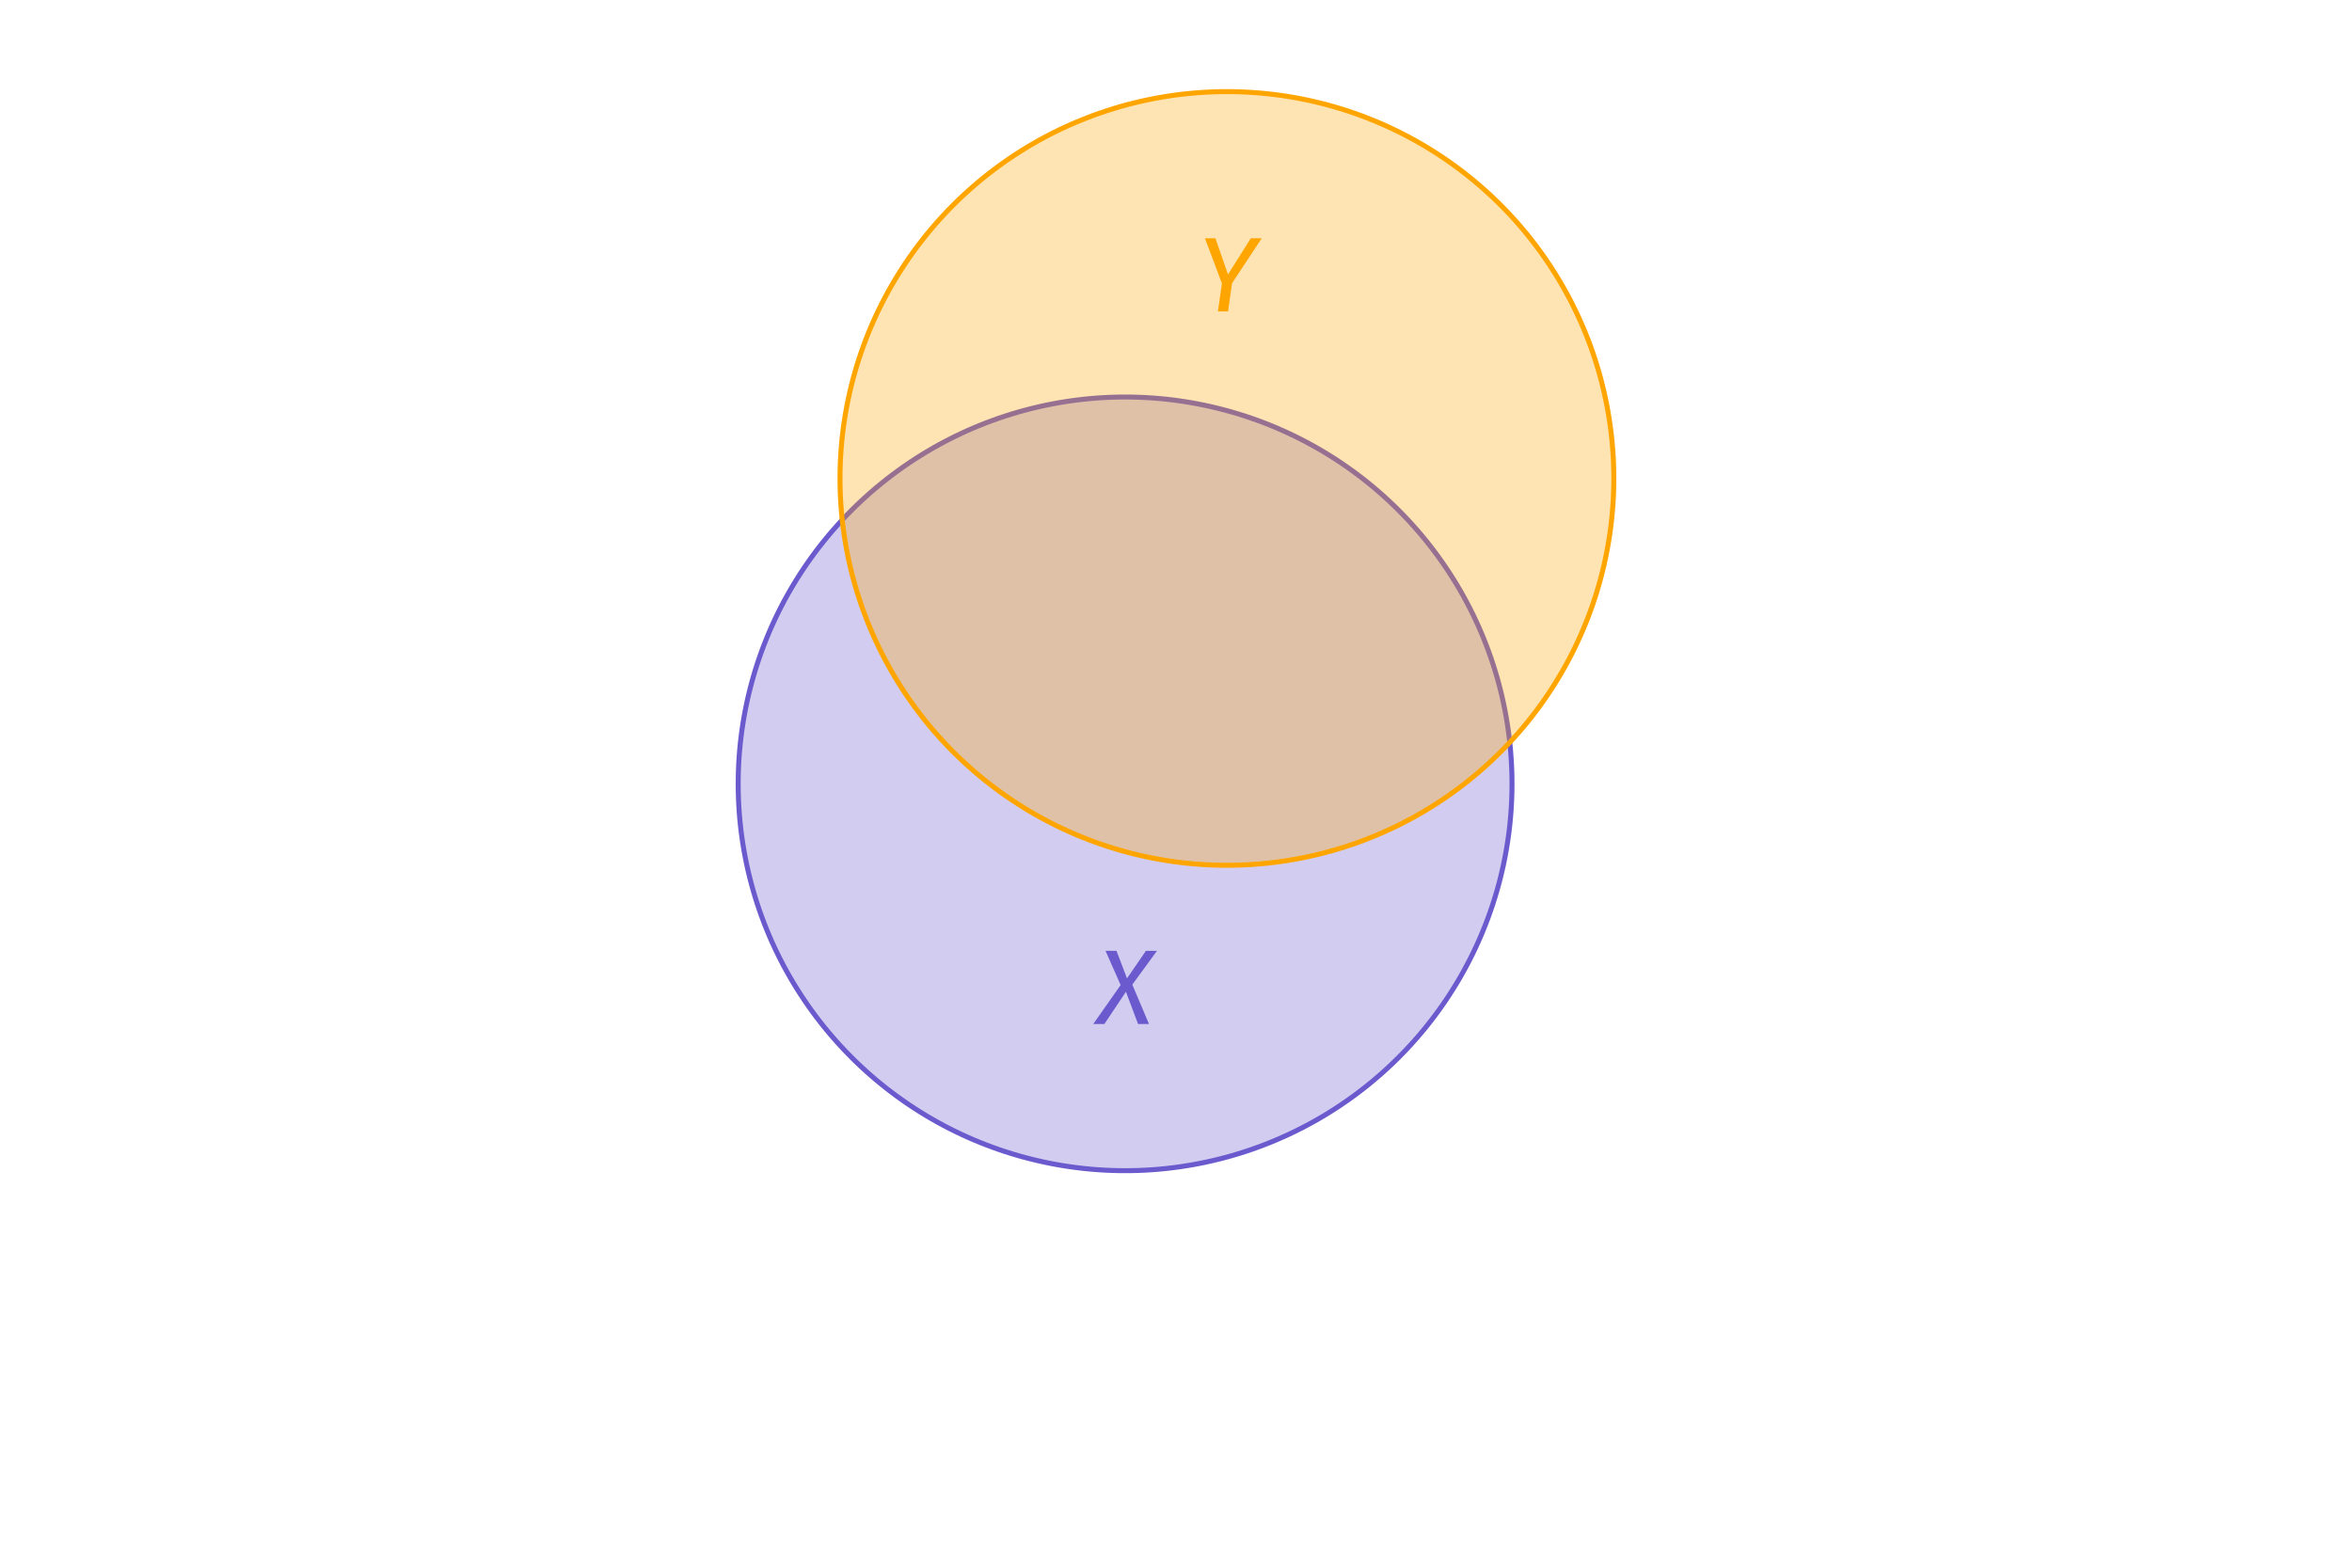
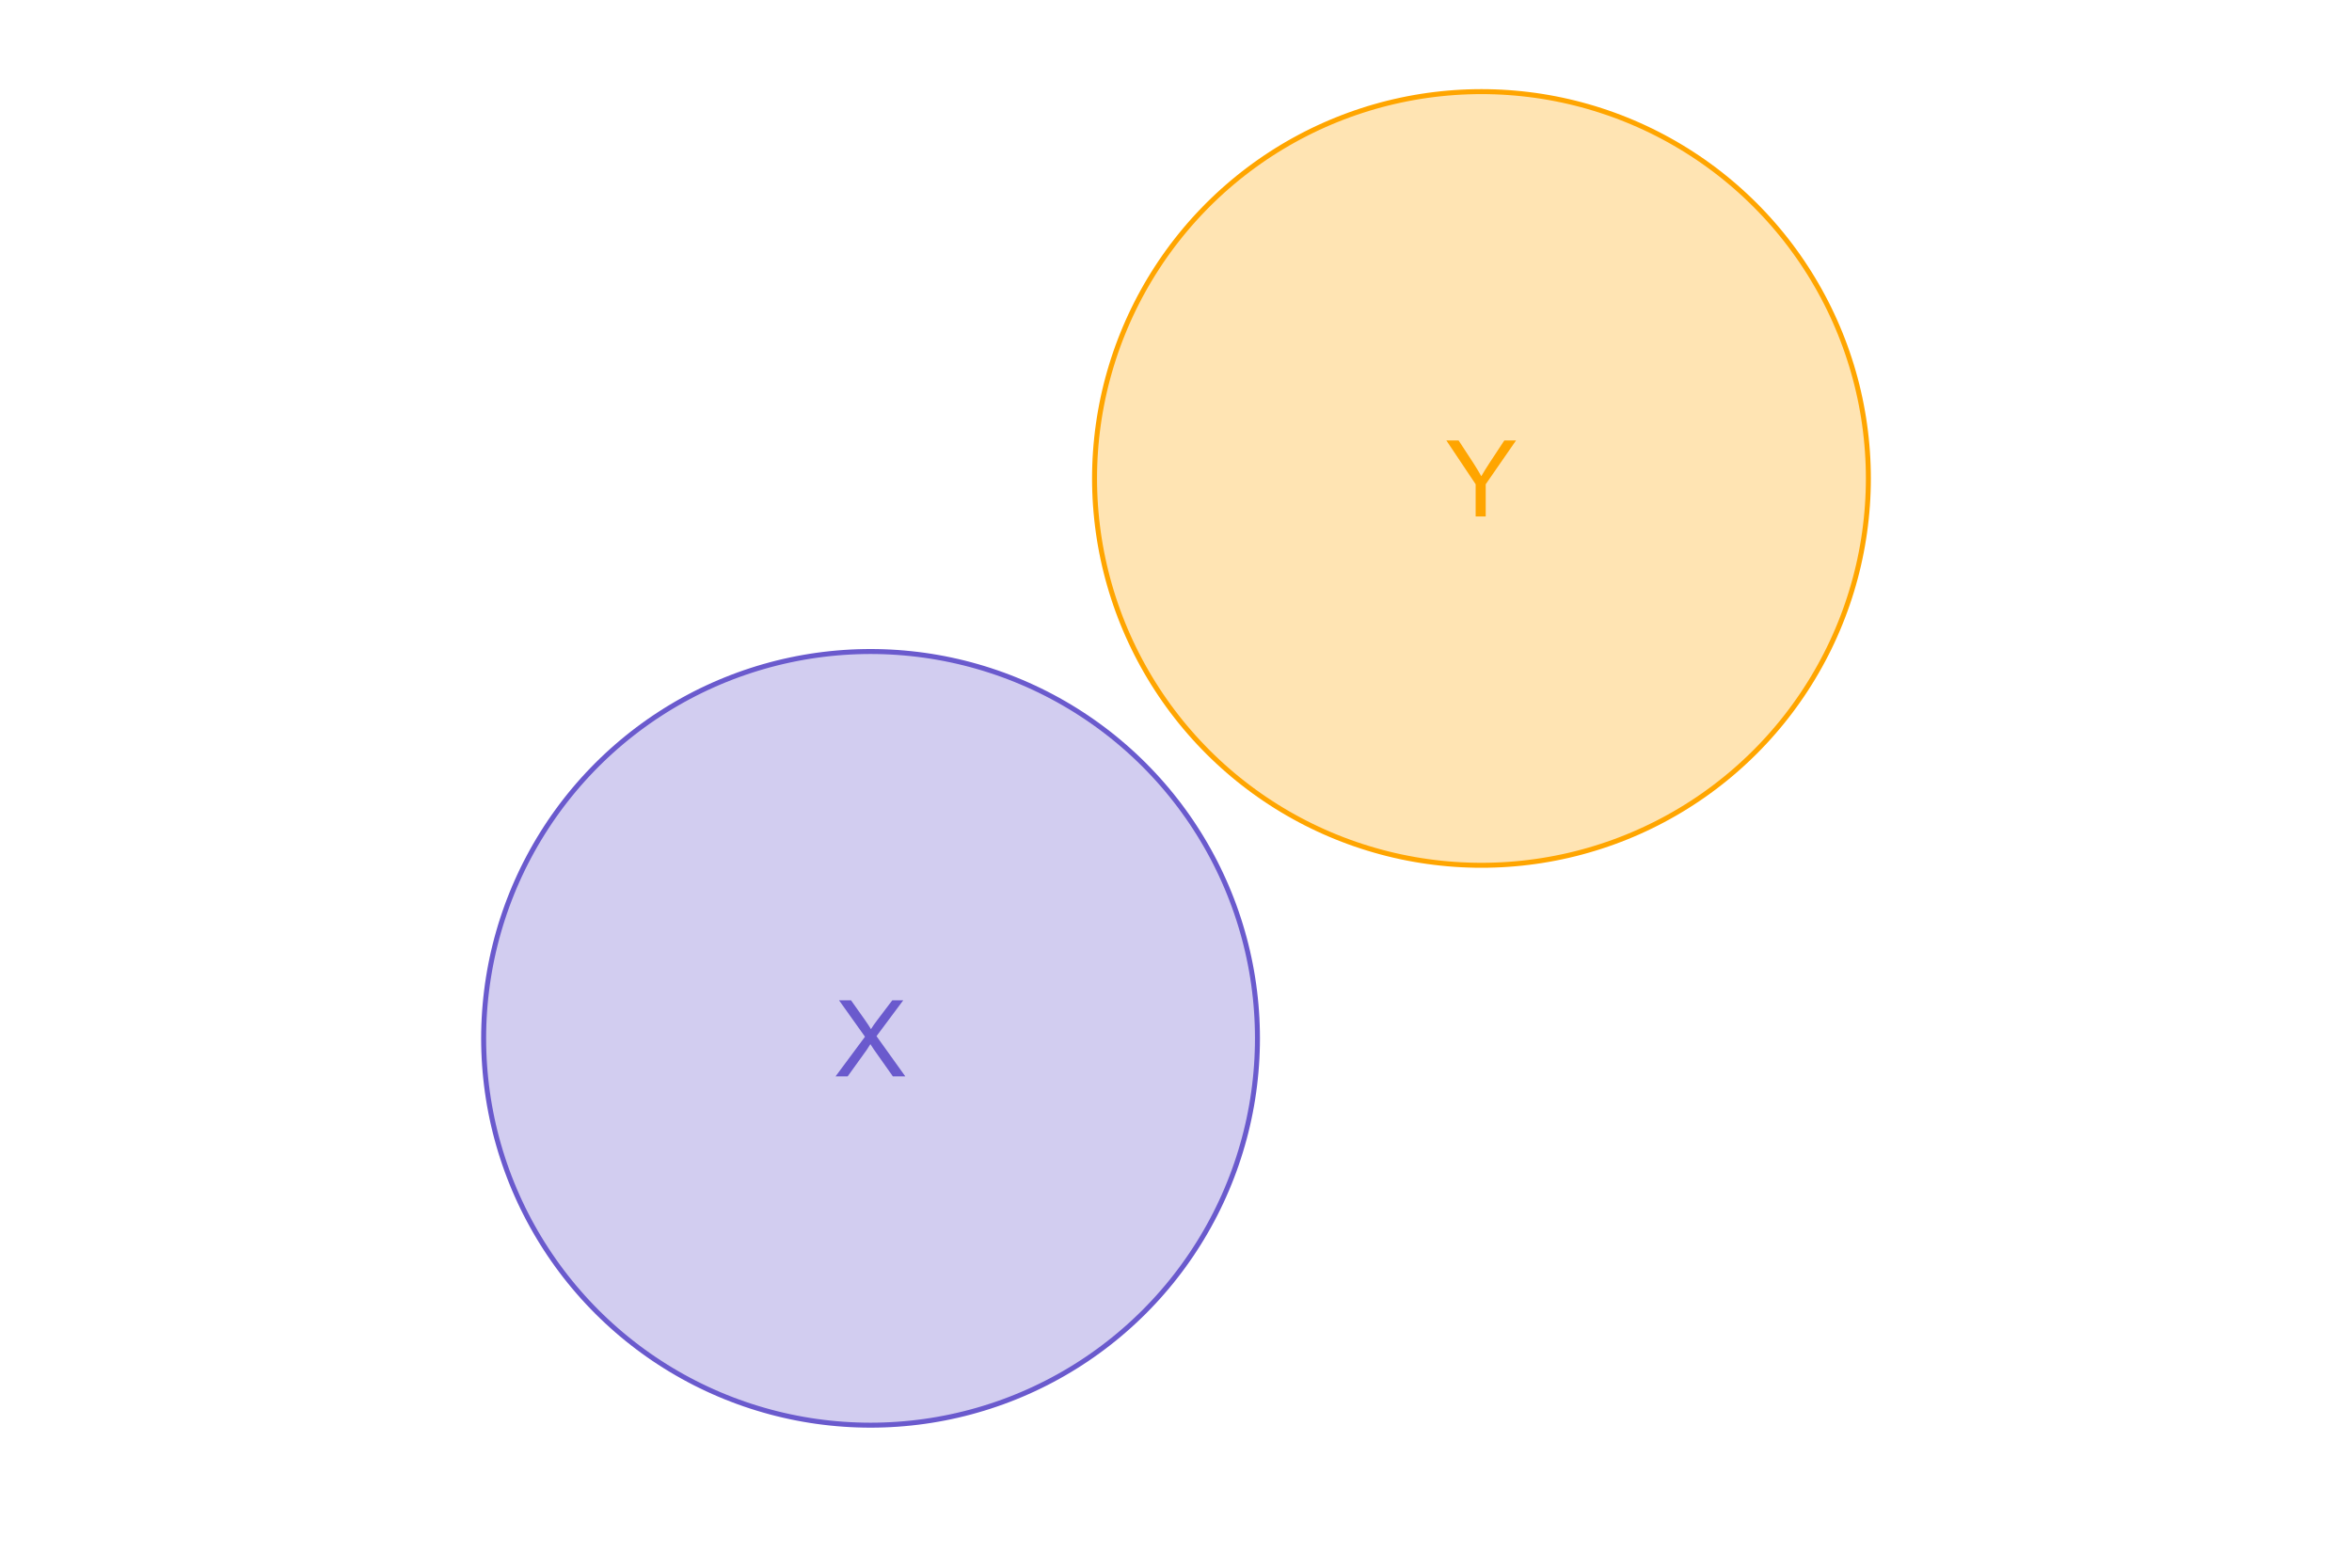
<svg xmlns="http://www.w3.org/2000/svg" xmlns:xlink="http://www.w3.org/1999/xlink" width="756pt" height="504pt" viewBox="0 0 756 504" version="1.1">
  <defs>
    <g>
      <symbol overflow="visible" id="glyph0-0">
-         <path style="stroke:none;" d="M 22.156 -35.848 L 7.957 -35.848 L 1.195 11.949 L 15.398 11.949 Z M 20.039 -34.078 L 13.793 10.176 L 3.312 10.176 L 9.562 -34.078 Z M 11.715 -15.398 C 11.035 -15.398 10.367 -15.309 9.707 -15.137 C 9.047 -14.957 8.668 -14.66 8.57 -14.238 C 8.52 -13.973 8.57 -13.75 8.723 -13.57 C 8.871 -13.387 9.094 -13.289 9.391 -13.285 C 9.422 -13.277 9.473 -13.277 9.543 -13.285 C 9.609 -13.285 9.695 -13.297 9.801 -13.316 C 10.066 -13.469 10.344 -13.582 10.633 -13.652 C 10.918 -13.723 11.254 -13.758 11.645 -13.762 C 12.438 -13.746 12.938 -13.539 13.141 -13.141 C 13.34 -12.738 13.387 -12.215 13.285 -11.574 C 13.168 -10.641 12.848 -9.957 12.32 -9.52 C 11.793 -9.078 10.918 -8.828 9.699 -8.773 L 9.391 -6.012 C 9.363 -5.746 9.434 -5.527 9.598 -5.355 C 9.762 -5.184 9.977 -5.094 10.246 -5.09 C 10.422 -5.086 10.594 -5.141 10.758 -5.254 C 10.918 -5.367 11.02 -5.551 11.066 -5.805 L 11.371 -7.441 C 12.5 -7.605 13.355 -8 13.938 -8.629 C 14.512 -9.25 14.871 -10.141 15.02 -11.301 C 15.199 -12.398 15.059 -13.348 14.594 -14.145 C 14.125 -14.941 13.164 -15.359 11.715 -15.398 Z M 9.832 -4.094 C 9.52 -4.09 9.258 -3.996 9.047 -3.812 C 8.836 -3.629 8.711 -3.383 8.676 -3.074 C 8.609 -2.668 8.68 -2.332 8.887 -2.062 C 9.086 -1.789 9.379 -1.648 9.766 -1.641 C 10.074 -1.645 10.34 -1.742 10.562 -1.941 C 10.781 -2.137 10.914 -2.402 10.957 -2.73 C 11 -3.113 10.918 -3.434 10.715 -3.695 C 10.508 -3.949 10.215 -4.082 9.832 -4.094 Z M 9.832 -4.094 " />
+         <path style="stroke:none;" d="M 4.27 0 L 4.27 -21.34 L 21.34 -21.34 L 21.34 0 Z M 4.801 -0.535 L 20.805 -0.535 L 20.805 -20.805 L 4.801 -20.805 Z M 4.801 -0.535 " />
      </symbol>
      <symbol overflow="visible" id="glyph0-1">
-         <path style="stroke:none;" d="M 20.484 -23.523 L 16.969 -23.523 L 9.629 -11.883 L 5.602 -23.523 L 2.223 -23.523 L 7.684 -9.016 L 6.387 -0.004 L 9.664 -0.004 L 10.926 -9.047 Z M 20.484 -23.523 " />
+         <path style="stroke:none;" d="M 9.52 0 L 9.52 -10.352 L 0.102 -24.441 L 4.035 -24.441 L 8.852 -17.07 C 9.738 -15.688 10.566 -14.312 11.336 -12.938 C 12.066 -14.215 12.957 -15.652 14.004 -17.254 L 18.738 -24.441 L 22.508 -24.441 L 12.754 -10.352 L 12.754 0 Z M 9.52 0 " />
      </symbol>
      <symbol overflow="visible" id="glyph0-2">
-         <path style="stroke:none;" d="M 19.355 -23.523 L 15.809 -23.523 L 9.73 -14.68 L 6.352 -23.523 L 2.836 -23.523 L 7.684 -12.531 L -1.125 -0.004 L 2.461 -0.004 L 9.391 -10.379 L 13.281 -0.004 L 16.797 -0.004 L 11.438 -12.668 Z M 19.355 -23.523 " />
+         <path style="stroke:none;" d="M 0.148 0 L 9.602 -12.738 L 1.266 -24.441 L 5.117 -24.441 L 9.555 -18.172 C 10.473 -16.867 11.129 -15.867 11.52 -15.172 C 12.062 -16.055 12.707 -16.984 13.453 -17.957 L 18.371 -24.441 L 21.891 -24.441 L 13.305 -12.922 L 22.555 0 L 18.555 0 L 12.402 -8.719 C 12.055 -9.219 11.699 -9.762 11.336 -10.352 C 10.789 -9.461 10.398 -8.852 10.168 -8.52 L 4.035 0 Z M 0.148 0 " />
      </symbol>
    </g>
  </defs>
-   <g id="surface94">
+   <g id="surface84">
    <rect x="0" y="0" width="756" height="504" style="fill:rgb(100%,100%,100%);fill-opacity:1;stroke:none;" />
-     <path style="fill-rule:nonzero;fill:rgb(41.569%,35.294%,80.392%);fill-opacity:0.298;stroke-width:1.6;stroke-linecap:round;stroke-linejoin:round;stroke:rgb(41.569%,35.294%,80.392%);stroke-opacity:1;stroke-miterlimit:10;" d="M 361.637 127.637 L 363.809 127.656 L 365.977 127.711 L 368.145 127.809 L 370.312 127.938 L 372.477 128.109 L 374.637 128.316 L 376.793 128.562 L 378.945 128.848 L 381.09 129.168 L 383.23 129.527 L 385.367 129.922 L 387.492 130.355 L 389.613 130.824 L 391.723 131.332 L 393.824 131.875 L 395.914 132.453 L 397.996 133.07 L 400.066 133.723 L 402.125 134.41 L 404.172 135.137 L 406.203 135.898 L 408.223 136.691 L 410.23 137.523 L 412.219 138.387 L 414.195 139.289 L 416.152 140.223 L 418.098 141.191 L 420.023 142.195 L 421.93 143.23 L 423.816 144.297 L 425.688 145.398 L 427.539 146.535 L 429.371 147.699 L 431.18 148.898 L 432.969 150.129 L 434.734 151.387 L 436.48 152.68 L 438.203 154 L 439.902 155.352 L 441.574 156.73 L 443.227 158.141 L 444.852 159.578 L 446.453 161.047 L 448.027 162.539 L 449.574 164.062 L 451.098 165.609 L 452.59 167.184 L 454.055 168.785 L 455.496 170.41 L 456.906 172.062 L 458.285 173.734 L 459.637 175.434 L 460.957 177.156 L 462.25 178.902 L 463.508 180.668 L 464.738 182.457 L 465.938 184.266 L 467.102 186.098 L 468.238 187.949 L 469.34 189.816 L 470.406 191.707 L 471.441 193.613 L 472.445 195.539 L 473.414 197.484 L 474.348 199.441 L 475.25 201.418 L 476.113 203.406 L 476.945 205.414 L 477.738 207.434 L 478.5 209.465 L 479.223 211.512 L 479.914 213.57 L 480.566 215.641 L 481.184 217.723 L 481.762 219.812 L 482.305 221.914 L 482.812 224.023 L 483.281 226.145 L 483.715 228.27 L 484.109 230.406 L 484.469 232.547 L 484.789 234.691 L 485.074 236.844 L 485.32 239 L 485.527 241.16 L 485.695 243.324 L 485.828 245.492 L 485.926 247.66 L 485.98 249.828 L 486 252 L 485.98 254.172 L 485.926 256.34 L 485.828 258.508 L 485.695 260.676 L 485.527 262.84 L 485.32 265 L 485.074 267.156 L 484.789 269.309 L 484.469 271.453 L 484.109 273.594 L 483.715 275.73 L 483.281 277.855 L 482.812 279.977 L 482.305 282.086 L 481.762 284.188 L 481.184 286.277 L 480.566 288.359 L 479.914 290.43 L 479.223 292.488 L 478.5 294.535 L 477.738 296.566 L 476.945 298.586 L 476.113 300.594 L 475.25 302.582 L 474.348 304.559 L 473.414 306.516 L 472.445 308.461 L 471.441 310.387 L 470.406 312.293 L 469.34 314.184 L 468.238 316.051 L 467.102 317.902 L 465.938 319.734 L 464.738 321.543 L 463.508 323.332 L 462.25 325.098 L 460.957 326.844 L 459.637 328.566 L 458.285 330.266 L 456.906 331.938 L 455.496 333.59 L 454.055 335.215 L 452.59 336.816 L 451.098 338.391 L 449.574 339.938 L 448.027 341.461 L 446.453 342.953 L 444.852 344.422 L 443.227 345.859 L 441.574 347.27 L 439.902 348.648 L 438.203 350 L 436.48 351.32 L 434.734 352.613 L 432.969 353.871 L 431.18 355.102 L 429.371 356.301 L 427.539 357.465 L 425.688 358.602 L 423.816 359.703 L 421.93 360.77 L 420.023 361.805 L 418.098 362.809 L 416.152 363.777 L 414.195 364.711 L 412.219 365.613 L 410.23 366.477 L 408.223 367.309 L 406.203 368.102 L 404.172 368.863 L 402.125 369.59 L 400.066 370.277 L 397.996 370.93 L 395.914 371.547 L 393.824 372.125 L 391.723 372.668 L 389.613 373.176 L 387.492 373.645 L 385.367 374.078 L 383.23 374.473 L 381.09 374.832 L 378.945 375.152 L 376.793 375.438 L 374.637 375.684 L 372.477 375.891 L 370.312 376.062 L 368.145 376.191 L 365.977 376.289 L 363.809 376.344 L 361.637 376.363 L 359.465 376.344 L 357.297 376.289 L 355.129 376.191 L 352.961 376.062 L 350.797 375.891 L 348.637 375.684 L 346.48 375.438 L 344.328 375.152 L 342.18 374.832 L 340.039 374.473 L 337.906 374.078 L 335.781 373.645 L 333.66 373.176 L 331.551 372.668 L 329.449 372.125 L 327.355 371.547 L 325.277 370.93 L 323.207 370.277 L 321.148 369.59 L 319.102 368.863 L 317.07 368.102 L 315.051 367.309 L 313.043 366.477 L 311.055 365.613 L 309.078 364.711 L 307.117 363.777 L 305.176 362.809 L 303.25 361.805 L 301.344 360.77 L 299.453 359.703 L 297.586 358.602 L 295.734 357.465 L 293.902 356.301 L 292.094 355.102 L 290.305 353.871 L 288.539 352.613 L 286.793 351.32 L 285.07 350 L 283.371 348.648 L 281.695 347.27 L 280.047 345.859 L 278.422 344.422 L 276.82 342.953 L 275.246 341.461 L 273.699 339.938 L 272.176 338.391 L 270.684 336.816 L 269.215 335.215 L 267.777 333.59 L 266.367 331.938 L 264.988 330.266 L 263.637 328.566 L 262.316 326.844 L 261.023 325.098 L 259.762 323.332 L 258.535 321.543 L 257.336 319.734 L 256.172 317.902 L 255.035 316.051 L 253.934 314.184 L 252.867 312.293 L 251.828 310.387 L 250.828 308.461 L 249.859 306.516 L 248.926 304.559 L 248.023 302.582 L 247.16 300.594 L 246.328 298.586 L 245.531 296.566 L 244.773 294.535 L 244.047 292.488 L 243.359 290.43 L 242.707 288.359 L 242.09 286.277 L 241.512 284.188 L 240.969 282.086 L 240.461 279.977 L 239.992 277.855 L 239.559 275.73 L 239.16 273.594 L 238.805 271.453 L 238.484 269.309 L 238.199 267.156 L 237.953 265 L 237.746 262.84 L 237.574 260.676 L 237.441 258.508 L 237.348 256.34 L 237.293 254.172 L 237.273 252 L 237.293 249.828 L 237.348 247.66 L 237.441 245.492 L 237.574 243.324 L 237.746 241.16 L 237.953 239 L 238.199 236.844 L 238.484 234.691 L 238.805 232.547 L 239.16 230.406 L 239.559 228.27 L 239.992 226.145 L 240.461 224.023 L 240.969 221.914 L 241.512 219.812 L 242.09 217.723 L 242.707 215.641 L 243.359 213.57 L 244.047 211.512 L 244.773 209.465 L 245.531 207.434 L 246.328 205.414 L 247.16 203.406 L 248.023 201.418 L 248.926 199.441 L 249.859 197.484 L 250.828 195.539 L 251.828 193.613 L 252.867 191.707 L 253.934 189.816 L 255.035 187.949 L 256.172 186.098 L 257.336 184.266 L 258.535 182.457 L 259.762 180.668 L 261.023 178.902 L 262.316 177.156 L 263.637 175.434 L 264.988 173.734 L 266.367 172.062 L 267.777 170.41 L 269.215 168.785 L 270.684 167.184 L 272.176 165.609 L 273.699 164.062 L 275.246 162.539 L 276.82 161.047 L 278.422 159.578 L 280.047 158.141 L 281.695 156.73 L 283.371 155.352 L 285.07 154 L 286.793 152.68 L 288.539 151.387 L 290.305 150.129 L 292.094 148.898 L 293.902 147.699 L 295.734 146.535 L 297.586 145.398 L 299.453 144.297 L 301.344 143.23 L 303.25 142.195 L 305.176 141.191 L 307.117 140.223 L 309.078 139.289 L 311.055 138.387 L 313.043 137.523 L 315.051 136.691 L 317.07 135.898 L 319.102 135.137 L 321.148 134.41 L 323.207 133.723 L 325.277 133.07 L 327.355 132.453 L 329.449 131.875 L 331.551 131.332 L 333.66 130.824 L 335.781 130.355 L 337.906 129.922 L 340.039 129.527 L 342.18 129.168 L 344.328 128.848 L 346.48 128.562 L 348.637 128.316 L 350.797 128.109 L 352.961 127.938 L 355.129 127.809 L 357.297 127.711 L 359.465 127.656 Z M 361.637 127.637 " />
-     <path style="fill-rule:nonzero;fill:rgb(100%,64.706%,0%);fill-opacity:0.298;stroke-width:1.6;stroke-linecap:round;stroke-linejoin:round;stroke:rgb(100%,64.706%,0%);stroke-opacity:1;stroke-miterlimit:10;" d="M 394.363 29.453 L 396.535 29.473 L 398.703 29.531 L 400.871 29.625 L 403.039 29.758 L 405.203 29.93 L 407.363 30.137 L 409.52 30.383 L 411.672 30.664 L 413.82 30.984 L 415.961 31.344 L 418.094 31.738 L 420.219 32.172 L 422.34 32.641 L 424.449 33.148 L 426.551 33.691 L 428.645 34.273 L 430.723 34.887 L 432.793 35.543 L 434.852 36.23 L 436.898 36.953 L 438.93 37.715 L 440.949 38.512 L 442.957 39.34 L 444.945 40.207 L 446.922 41.105 L 448.883 42.039 L 450.824 43.008 L 452.75 44.012 L 454.656 45.047 L 456.547 46.117 L 458.414 47.219 L 460.266 48.352 L 462.098 49.52 L 463.906 50.715 L 465.695 51.945 L 467.461 53.207 L 469.207 54.496 L 470.93 55.816 L 472.629 57.168 L 474.305 58.551 L 475.953 59.961 L 477.578 61.398 L 479.18 62.863 L 480.754 64.359 L 482.301 65.879 L 483.824 67.43 L 485.316 69.004 L 486.785 70.602 L 488.223 72.227 L 489.633 73.879 L 491.012 75.555 L 492.363 77.254 L 493.684 78.973 L 494.977 80.719 L 496.238 82.484 L 497.465 84.273 L 498.664 86.086 L 499.828 87.914 L 500.965 89.766 L 502.066 91.637 L 503.133 93.527 L 504.172 95.434 L 505.172 97.359 L 506.141 99.301 L 507.074 101.262 L 507.977 103.234 L 508.84 105.227 L 509.672 107.23 L 510.469 109.25 L 511.227 111.285 L 511.953 113.328 L 512.641 115.387 L 513.293 117.457 L 513.91 119.539 L 514.488 121.629 L 515.031 123.73 L 515.539 125.844 L 516.008 127.961 L 516.441 130.09 L 516.84 132.223 L 517.195 134.363 L 517.516 136.512 L 517.801 138.66 L 518.047 140.82 L 518.254 142.98 L 518.426 145.145 L 518.559 147.309 L 518.652 149.477 L 518.707 151.648 L 518.727 153.816 L 518.707 155.988 L 518.652 158.16 L 518.559 160.328 L 518.426 162.492 L 518.254 164.656 L 518.047 166.816 L 517.801 168.973 L 517.516 171.125 L 517.195 173.273 L 516.84 175.414 L 516.441 177.547 L 516.008 179.676 L 515.539 181.793 L 515.031 183.906 L 514.488 186.008 L 513.91 188.098 L 513.293 190.18 L 512.641 192.25 L 511.953 194.309 L 511.227 196.352 L 510.469 198.387 L 509.672 200.406 L 508.84 202.41 L 507.977 204.402 L 507.074 206.375 L 506.141 208.336 L 505.172 210.277 L 504.172 212.203 L 503.133 214.109 L 502.066 216 L 500.965 217.871 L 499.828 219.723 L 498.664 221.551 L 497.465 223.363 L 496.238 225.148 L 494.977 226.918 L 493.684 228.66 L 492.363 230.383 L 491.012 232.082 L 489.633 233.758 L 488.223 235.406 L 486.785 237.035 L 485.316 238.633 L 483.824 240.207 L 482.301 241.758 L 480.754 243.277 L 479.18 244.773 L 477.578 246.238 L 475.953 247.676 L 474.305 249.086 L 472.629 250.469 L 470.93 251.816 L 469.207 253.141 L 467.461 254.43 L 465.695 255.691 L 463.906 256.922 L 462.098 258.117 L 460.266 259.285 L 458.414 260.418 L 456.547 261.52 L 454.656 262.59 L 452.75 263.625 L 450.824 264.629 L 448.883 265.594 L 446.922 266.531 L 444.945 267.43 L 442.957 268.297 L 440.949 269.125 L 438.93 269.922 L 436.898 270.684 L 434.852 271.406 L 432.793 272.094 L 430.723 272.746 L 428.645 273.363 L 426.551 273.945 L 424.449 274.488 L 422.34 274.996 L 420.219 275.465 L 418.094 275.898 L 415.961 276.293 L 413.82 276.652 L 411.672 276.973 L 409.52 277.254 L 407.363 277.5 L 405.203 277.707 L 403.039 277.879 L 400.871 278.012 L 398.703 278.105 L 396.535 278.164 L 394.363 278.184 L 392.191 278.164 L 390.023 278.105 L 387.855 278.012 L 385.688 277.879 L 383.523 277.707 L 381.363 277.5 L 379.207 277.254 L 377.055 276.973 L 374.91 276.652 L 372.77 276.293 L 370.633 275.898 L 368.508 275.465 L 366.387 274.996 L 364.277 274.488 L 362.176 273.945 L 360.086 273.363 L 358.004 272.746 L 355.934 272.094 L 353.875 271.406 L 351.828 270.684 L 349.797 269.922 L 347.777 269.125 L 345.77 268.297 L 343.781 267.43 L 341.805 266.531 L 339.848 265.594 L 337.902 264.629 L 335.977 263.625 L 334.07 262.59 L 332.184 261.52 L 330.312 260.418 L 328.461 259.285 L 326.629 258.117 L 324.82 256.922 L 323.031 255.691 L 321.266 254.43 L 319.52 253.141 L 317.797 251.816 L 316.098 250.469 L 314.426 249.086 L 312.773 247.676 L 311.148 246.238 L 309.547 244.773 L 307.973 243.277 L 306.426 241.758 L 304.902 240.207 L 303.41 238.633 L 301.945 237.035 L 300.504 235.406 L 299.094 233.758 L 297.715 232.082 L 296.363 230.383 L 295.043 228.66 L 293.75 226.918 L 292.492 225.148 L 291.262 223.363 L 290.062 221.551 L 288.898 219.723 L 287.762 217.871 L 286.66 216 L 285.594 214.109 L 284.559 212.203 L 283.555 210.277 L 282.586 208.336 L 281.652 206.375 L 280.75 204.402 L 279.887 202.41 L 279.055 200.406 L 278.262 198.387 L 277.5 196.352 L 276.777 194.309 L 276.086 192.25 L 275.434 190.18 L 274.816 188.098 L 274.238 186.008 L 273.695 183.906 L 273.188 181.793 L 272.719 179.676 L 272.285 177.547 L 271.891 175.414 L 271.531 173.273 L 271.211 171.125 L 270.926 168.973 L 270.68 166.816 L 270.473 164.656 L 270.305 162.492 L 270.172 160.328 L 270.074 158.16 L 270.02 155.988 L 270 153.816 L 270.02 151.648 L 270.074 149.477 L 270.172 147.309 L 270.305 145.145 L 270.473 142.98 L 270.68 140.82 L 270.926 138.66 L 271.211 136.512 L 271.531 134.363 L 271.891 132.223 L 272.285 130.09 L 272.719 127.961 L 273.188 125.844 L 273.695 123.73 L 274.238 121.629 L 274.816 119.539 L 275.434 117.457 L 276.086 115.387 L 276.777 113.328 L 277.5 111.285 L 278.262 109.25 L 279.055 107.23 L 279.887 105.227 L 280.75 103.234 L 281.652 101.262 L 282.586 99.301 L 283.555 97.359 L 284.559 95.434 L 285.594 93.527 L 286.66 91.637 L 287.762 89.766 L 288.898 87.914 L 290.062 86.086 L 291.262 84.273 L 292.492 82.484 L 293.75 80.719 L 295.043 78.973 L 296.363 77.254 L 297.715 75.555 L 299.094 73.879 L 300.504 72.227 L 301.945 70.602 L 303.41 69.004 L 304.902 67.43 L 306.426 65.879 L 307.973 64.359 L 309.547 62.863 L 311.148 61.398 L 312.773 59.961 L 314.426 58.551 L 316.098 57.168 L 317.797 55.816 L 319.52 54.496 L 321.266 53.207 L 323.031 51.945 L 324.82 50.715 L 326.629 49.52 L 328.461 48.352 L 330.312 47.219 L 332.184 46.117 L 334.07 45.047 L 335.977 44.012 L 337.902 43.008 L 339.848 42.039 L 341.805 41.105 L 343.781 40.207 L 345.77 39.34 L 347.777 38.512 L 349.797 37.715 L 351.828 36.953 L 353.875 36.23 L 355.934 35.543 L 358.004 34.887 L 360.086 34.273 L 362.176 33.691 L 364.277 33.148 L 366.387 32.641 L 368.508 32.172 L 370.633 31.738 L 372.77 31.344 L 374.91 30.984 L 377.055 30.664 L 379.207 30.383 L 381.363 30.137 L 383.523 29.93 L 385.688 29.758 L 387.855 29.625 L 390.023 29.531 L 392.191 29.473 Z M 394.363 29.453 " />
+     <path style="fill-rule:nonzero;fill:rgb(41.569%,35.294%,80.392%);fill-opacity:0.298;stroke-width:1.6;stroke-linecap:round;stroke-linejoin:round;stroke:rgb(41.569%,35.294%,80.392%);stroke-opacity:1;stroke-miterlimit:10;" d="M 279.816 209.453 L 281.988 209.473 L 284.16 209.531 L 286.328 209.625 L 288.492 209.758 L 290.656 209.93 L 292.816 210.137 L 294.973 210.383 L 297.125 210.664 L 299.273 210.984 L 301.414 211.344 L 303.547 211.738 L 305.676 212.172 L 307.793 212.641 L 309.906 213.148 L 312.008 213.691 L 314.098 214.273 L 316.18 214.887 L 318.25 215.543 L 320.309 216.23 L 322.352 216.953 L 324.387 217.715 L 326.406 218.512 L 328.41 219.34 L 330.402 220.207 L 332.375 221.105 L 334.336 222.039 L 336.277 223.008 L 338.203 224.012 L 340.109 225.047 L 342 226.117 L 343.871 227.219 L 345.723 228.352 L 347.551 229.52 L 349.363 230.715 L 351.148 231.945 L 352.918 233.207 L 354.66 234.496 L 356.383 235.816 L 358.082 237.168 L 359.758 238.551 L 361.406 239.961 L 363.035 241.398 L 364.633 242.863 L 366.207 244.359 L 367.758 245.879 L 369.277 247.43 L 370.773 249.004 L 372.238 250.602 L 373.676 252.227 L 375.086 253.879 L 376.469 255.555 L 377.816 257.254 L 379.141 258.973 L 380.43 260.719 L 381.691 262.484 L 382.922 264.273 L 384.117 266.086 L 385.285 267.914 L 386.418 269.766 L 387.52 271.637 L 388.59 273.527 L 389.625 275.434 L 390.629 277.359 L 391.594 279.301 L 392.531 281.262 L 393.43 283.234 L 394.297 285.227 L 395.125 287.23 L 395.922 289.25 L 396.684 291.285 L 397.406 293.328 L 398.094 295.387 L 398.746 297.457 L 399.363 299.539 L 399.945 301.629 L 400.488 303.73 L 400.996 305.844 L 401.465 307.961 L 401.898 310.09 L 402.293 312.223 L 402.652 314.363 L 402.973 316.512 L 403.254 318.66 L 403.5 320.82 L 403.707 322.98 L 403.879 325.145 L 404.012 327.309 L 404.105 329.477 L 404.164 331.648 L 404.184 333.816 L 404.164 335.988 L 404.105 338.16 L 404.012 340.328 L 403.879 342.492 L 403.707 344.656 L 403.5 346.816 L 403.254 348.973 L 402.973 351.125 L 402.652 353.273 L 402.293 355.414 L 401.898 357.547 L 401.465 359.676 L 400.996 361.793 L 400.488 363.906 L 399.945 366.008 L 399.363 368.098 L 398.746 370.18 L 398.094 372.25 L 397.406 374.309 L 396.684 376.352 L 395.922 378.387 L 395.125 380.406 L 394.297 382.41 L 393.43 384.402 L 392.531 386.375 L 391.594 388.336 L 390.629 390.277 L 389.625 392.203 L 388.59 394.109 L 387.52 396 L 386.418 397.871 L 385.285 399.723 L 384.117 401.551 L 382.922 403.363 L 381.691 405.148 L 380.43 406.918 L 379.141 408.66 L 377.816 410.383 L 376.469 412.082 L 375.086 413.758 L 373.676 415.406 L 372.238 417.035 L 370.773 418.633 L 369.277 420.207 L 367.758 421.758 L 366.207 423.277 L 364.633 424.773 L 363.035 426.238 L 361.406 427.676 L 359.758 429.086 L 358.082 430.469 L 356.383 431.816 L 354.66 433.141 L 352.918 434.43 L 351.148 435.691 L 349.363 436.922 L 347.551 438.117 L 345.723 439.285 L 343.871 440.418 L 342 441.52 L 340.109 442.59 L 338.203 443.625 L 336.277 444.629 L 334.336 445.594 L 332.375 446.531 L 330.402 447.43 L 328.41 448.297 L 326.406 449.125 L 324.387 449.922 L 322.352 450.684 L 320.309 451.406 L 318.25 452.094 L 316.18 452.746 L 314.098 453.363 L 312.008 453.945 L 309.906 454.488 L 307.793 454.996 L 305.676 455.465 L 303.547 455.898 L 301.414 456.293 L 299.273 456.652 L 297.125 456.973 L 294.973 457.254 L 292.816 457.5 L 290.656 457.707 L 288.492 457.879 L 286.328 458.012 L 284.16 458.105 L 281.988 458.164 L 279.816 458.184 L 277.648 458.164 L 275.477 458.105 L 273.309 458.012 L 271.145 457.879 L 268.98 457.707 L 266.82 457.5 L 264.66 457.254 L 262.512 456.973 L 260.363 456.652 L 258.223 456.293 L 256.09 455.898 L 253.961 455.465 L 251.844 454.996 L 249.73 454.488 L 247.629 453.945 L 245.539 453.363 L 243.457 452.746 L 241.387 452.094 L 239.328 451.406 L 237.285 450.684 L 235.25 449.922 L 233.23 449.125 L 231.227 448.297 L 229.234 447.43 L 227.262 446.531 L 225.301 445.594 L 223.359 444.629 L 221.434 443.625 L 219.527 442.59 L 217.637 441.52 L 215.766 440.418 L 213.914 439.285 L 212.086 438.117 L 210.273 436.922 L 208.484 435.691 L 206.719 434.43 L 204.973 433.141 L 203.254 431.816 L 201.555 430.469 L 199.879 429.086 L 198.227 427.676 L 196.602 426.238 L 195.004 424.773 L 193.43 423.277 L 191.879 421.758 L 190.359 420.207 L 188.863 418.633 L 187.398 417.035 L 185.961 415.406 L 184.551 413.758 L 183.168 412.082 L 181.816 410.383 L 180.496 408.66 L 179.207 406.918 L 177.945 405.148 L 176.715 403.363 L 175.52 401.551 L 174.352 399.723 L 173.219 397.871 L 172.117 396 L 171.047 394.109 L 170.012 392.203 L 169.008 390.277 L 168.039 388.336 L 167.105 386.375 L 166.207 384.402 L 165.34 382.41 L 164.512 380.406 L 163.715 378.387 L 162.953 376.352 L 162.23 374.309 L 161.543 372.25 L 160.887 370.18 L 160.273 368.098 L 159.691 366.008 L 159.148 363.906 L 158.641 361.793 L 158.172 359.676 L 157.738 357.547 L 157.344 355.414 L 156.984 353.273 L 156.664 351.125 L 156.383 348.973 L 156.137 346.816 L 155.93 344.656 L 155.758 342.492 L 155.625 340.328 L 155.531 338.16 L 155.473 335.988 L 155.453 333.816 L 155.473 331.648 L 155.531 329.477 L 155.625 327.309 L 155.758 325.145 L 155.93 322.98 L 156.137 320.82 L 156.383 318.66 L 156.664 316.512 L 156.984 314.363 L 157.344 312.223 L 157.738 310.09 L 158.172 307.961 L 158.641 305.844 L 159.148 303.73 L 159.691 301.629 L 160.273 299.539 L 160.887 297.457 L 161.543 295.387 L 162.23 293.328 L 162.953 291.285 L 163.715 289.25 L 164.512 287.23 L 165.34 285.227 L 166.207 283.234 L 167.105 281.262 L 168.039 279.301 L 169.008 277.359 L 170.012 275.434 L 171.047 273.527 L 172.117 271.637 L 173.219 269.766 L 174.352 267.914 L 175.52 266.086 L 176.715 264.273 L 177.945 262.484 L 179.207 260.719 L 180.496 258.973 L 181.816 257.254 L 183.168 255.555 L 184.551 253.879 L 185.961 252.227 L 187.398 250.602 L 188.863 249.004 L 190.359 247.43 L 191.879 245.879 L 193.43 244.359 L 195.004 242.863 L 196.602 241.398 L 198.227 239.961 L 199.879 238.551 L 201.555 237.168 L 203.254 235.816 L 204.973 234.496 L 206.719 233.207 L 208.484 231.945 L 210.273 230.715 L 212.086 229.52 L 213.914 228.352 L 215.766 227.219 L 217.637 226.117 L 219.527 225.047 L 221.434 224.012 L 223.359 223.008 L 225.301 222.039 L 227.262 221.105 L 229.234 220.207 L 231.227 219.34 L 233.23 218.512 L 235.25 217.715 L 237.285 216.953 L 239.328 216.23 L 241.387 215.543 L 243.457 214.887 L 245.539 214.273 L 247.629 213.691 L 249.73 213.148 L 251.844 212.641 L 253.961 212.172 L 256.09 211.738 L 258.223 211.344 L 260.363 210.984 L 262.512 210.664 L 264.66 210.383 L 266.82 210.137 L 268.98 209.93 L 271.145 209.758 L 273.309 209.625 L 275.477 209.531 L 277.648 209.473 Z M 279.816 209.453 " />
+     <path style="fill-rule:nonzero;fill:rgb(100%,64.706%,0%);fill-opacity:0.298;stroke-width:1.6;stroke-linecap:round;stroke-linejoin:round;stroke:rgb(100%,64.706%,0%);stroke-opacity:1;stroke-miterlimit:10;" d="M 476.184 29.453 L 478.352 29.473 L 480.523 29.531 L 482.691 29.625 L 484.855 29.758 L 487.02 29.93 L 489.18 30.137 L 491.34 30.383 L 493.488 30.664 L 495.637 30.984 L 497.777 31.344 L 499.91 31.738 L 502.039 32.172 L 504.156 32.641 L 506.27 33.148 L 508.371 33.691 L 510.461 34.273 L 512.543 34.887 L 514.613 35.543 L 516.672 36.23 L 518.715 36.953 L 520.75 37.715 L 522.77 38.512 L 524.773 39.34 L 526.766 40.207 L 528.738 41.105 L 530.699 42.039 L 532.641 43.008 L 534.566 44.012 L 536.473 45.047 L 538.363 46.117 L 540.234 47.219 L 542.086 48.352 L 543.914 49.52 L 545.727 50.715 L 547.516 51.945 L 549.281 53.207 L 551.027 54.496 L 552.746 55.816 L 554.445 57.168 L 556.121 58.551 L 557.773 59.961 L 559.398 61.398 L 560.996 62.863 L 562.57 64.359 L 564.121 65.879 L 565.641 67.43 L 567.137 69.004 L 568.602 70.602 L 570.039 72.227 L 571.449 73.879 L 572.832 75.555 L 574.184 77.254 L 575.504 78.973 L 576.793 80.719 L 578.055 82.484 L 579.285 84.273 L 580.48 86.086 L 581.648 87.914 L 582.781 89.766 L 583.883 91.637 L 584.953 93.527 L 585.988 95.434 L 586.992 97.359 L 587.961 99.301 L 588.895 101.262 L 589.793 103.234 L 590.66 105.227 L 591.488 107.23 L 592.285 109.25 L 593.047 111.285 L 593.77 113.328 L 594.457 115.387 L 595.113 117.457 L 595.727 119.539 L 596.309 121.629 L 596.852 123.73 L 597.359 125.844 L 597.828 127.961 L 598.262 130.09 L 598.656 132.223 L 599.016 134.363 L 599.336 136.512 L 599.617 138.66 L 599.863 140.82 L 600.07 142.98 L 600.242 145.145 L 600.375 147.309 L 600.469 149.477 L 600.527 151.648 L 600.547 153.816 L 600.527 155.988 L 600.469 158.16 L 600.375 160.328 L 600.242 162.492 L 600.07 164.656 L 599.863 166.816 L 599.617 168.973 L 599.336 171.125 L 599.016 173.273 L 598.656 175.414 L 598.262 177.547 L 597.828 179.676 L 597.359 181.793 L 596.852 183.906 L 596.309 186.008 L 595.727 188.098 L 595.113 190.18 L 594.457 192.25 L 593.77 194.309 L 593.047 196.352 L 592.285 198.387 L 591.488 200.406 L 590.66 202.41 L 589.793 204.402 L 588.895 206.375 L 587.961 208.336 L 586.992 210.277 L 585.988 212.203 L 584.953 214.109 L 583.883 216 L 582.781 217.871 L 581.648 219.723 L 580.48 221.551 L 579.285 223.363 L 578.055 225.148 L 576.793 226.918 L 575.504 228.66 L 574.184 230.383 L 572.832 232.082 L 571.449 233.758 L 570.039 235.406 L 568.602 237.035 L 567.137 238.633 L 565.641 240.207 L 564.121 241.758 L 562.57 243.277 L 560.996 244.773 L 559.398 246.238 L 557.773 247.676 L 556.121 249.086 L 554.445 250.469 L 552.746 251.816 L 551.027 253.141 L 549.281 254.43 L 547.516 255.691 L 545.727 256.922 L 543.914 258.117 L 542.086 259.285 L 540.234 260.418 L 538.363 261.52 L 536.473 262.59 L 534.566 263.625 L 532.641 264.629 L 530.699 265.594 L 528.738 266.531 L 526.766 267.43 L 524.773 268.297 L 522.77 269.125 L 520.75 269.922 L 518.715 270.684 L 516.672 271.406 L 514.613 272.094 L 512.543 272.746 L 510.461 273.363 L 508.371 273.945 L 506.27 274.488 L 504.156 274.996 L 502.039 275.465 L 499.91 275.898 L 497.777 276.293 L 495.637 276.652 L 493.488 276.973 L 491.34 277.254 L 489.18 277.5 L 487.02 277.707 L 484.855 277.879 L 482.691 278.012 L 480.523 278.105 L 478.352 278.164 L 476.184 278.184 L 474.012 278.164 L 471.84 278.105 L 469.672 278.012 L 467.508 277.879 L 465.344 277.707 L 463.184 277.5 L 461.027 277.254 L 458.875 276.973 L 456.727 276.652 L 454.586 276.293 L 452.453 275.898 L 450.324 275.465 L 448.207 274.996 L 446.094 274.488 L 443.992 273.945 L 441.902 273.363 L 439.82 272.746 L 437.75 272.094 L 435.691 271.406 L 433.648 270.684 L 431.613 269.922 L 429.594 269.125 L 427.59 268.297 L 425.598 267.43 L 423.625 266.531 L 421.664 265.594 L 419.723 264.629 L 417.797 263.625 L 415.891 262.59 L 414 261.52 L 412.129 260.418 L 410.277 259.285 L 408.449 258.117 L 406.637 256.922 L 404.852 255.691 L 403.082 254.43 L 401.34 253.141 L 399.617 251.816 L 397.918 250.469 L 396.242 249.086 L 394.594 247.676 L 392.965 246.238 L 391.367 244.773 L 389.793 243.277 L 388.242 241.758 L 386.723 240.207 L 385.227 238.633 L 383.762 237.035 L 382.324 235.406 L 380.914 233.758 L 379.531 232.082 L 378.184 230.383 L 376.859 228.66 L 375.57 226.918 L 374.309 225.148 L 373.078 223.363 L 371.883 221.551 L 370.715 219.723 L 369.582 217.871 L 368.48 216 L 367.41 214.109 L 366.375 212.203 L 365.371 210.277 L 364.406 208.336 L 363.469 206.375 L 362.57 204.402 L 361.703 202.41 L 360.875 200.406 L 360.078 198.387 L 359.316 196.352 L 358.594 194.309 L 357.906 192.25 L 357.254 190.18 L 356.637 188.098 L 356.055 186.008 L 355.512 183.906 L 355.004 181.793 L 354.535 179.676 L 354.102 177.547 L 353.707 175.414 L 353.348 173.273 L 353.027 171.125 L 352.746 168.973 L 352.5 166.816 L 352.293 164.656 L 352.121 162.492 L 351.988 160.328 L 351.895 158.16 L 351.836 155.988 L 351.816 153.816 L 351.836 151.648 L 351.895 149.477 L 351.988 147.309 L 352.121 145.145 L 352.293 142.98 L 352.5 140.82 L 352.746 138.66 L 353.027 136.512 L 353.348 134.363 L 353.707 132.223 L 354.102 130.09 L 354.535 127.961 L 355.004 125.844 L 355.512 123.73 L 356.055 121.629 L 356.637 119.539 L 357.254 117.457 L 357.906 115.387 L 358.594 113.328 L 359.316 111.285 L 360.078 109.25 L 360.875 107.23 L 361.703 105.227 L 362.57 103.234 L 363.469 101.262 L 364.406 99.301 L 365.371 97.359 L 366.375 95.434 L 367.41 93.527 L 368.48 91.637 L 369.582 89.766 L 370.715 87.914 L 371.883 86.086 L 373.078 84.273 L 374.309 82.484 L 375.57 80.719 L 376.859 78.973 L 378.184 77.254 L 379.531 75.555 L 380.914 73.879 L 382.324 72.227 L 383.762 70.602 L 385.227 69.004 L 386.723 67.43 L 388.242 65.879 L 389.793 64.359 L 391.367 62.863 L 392.965 61.398 L 394.594 59.961 L 396.242 58.551 L 397.918 57.168 L 399.617 55.816 L 401.34 54.496 L 403.082 53.207 L 404.852 51.945 L 406.637 50.715 L 408.449 49.52 L 410.277 48.352 L 412.129 47.219 L 414 46.117 L 415.891 45.047 L 417.797 44.012 L 419.723 43.008 L 421.664 42.039 L 423.625 41.105 L 425.598 40.207 L 427.59 39.34 L 429.594 38.512 L 431.613 37.715 L 433.648 36.953 L 435.691 36.23 L 437.75 35.543 L 439.82 34.887 L 441.902 34.273 L 443.992 33.691 L 446.094 33.148 L 448.207 32.641 L 450.324 32.172 L 452.453 31.738 L 454.586 31.344 L 456.727 30.984 L 458.875 30.664 L 461.027 30.383 L 463.184 30.137 L 465.344 29.93 L 467.508 29.758 L 469.672 29.625 L 471.84 29.531 L 474.012 29.473 Z M 476.184 29.453 " />
    <g style="fill:rgb(100%,64.706%,0%);fill-opacity:1;">
-       <use xlink:href="#glyph0-1" x="385.078" y="100.125" />
+       <use xlink:href="#glyph0-1" x="464.797" y="166.039" />
    </g>
    <g style="fill:rgb(41.569%,35.294%,80.392%);fill-opacity:1;">
-       <use xlink:href="#glyph0-2" x="352.52" y="329.219" />
+       <use xlink:href="#glyph0-2" x="268.43" y="346.039" />
    </g>
  </g>
</svg>
